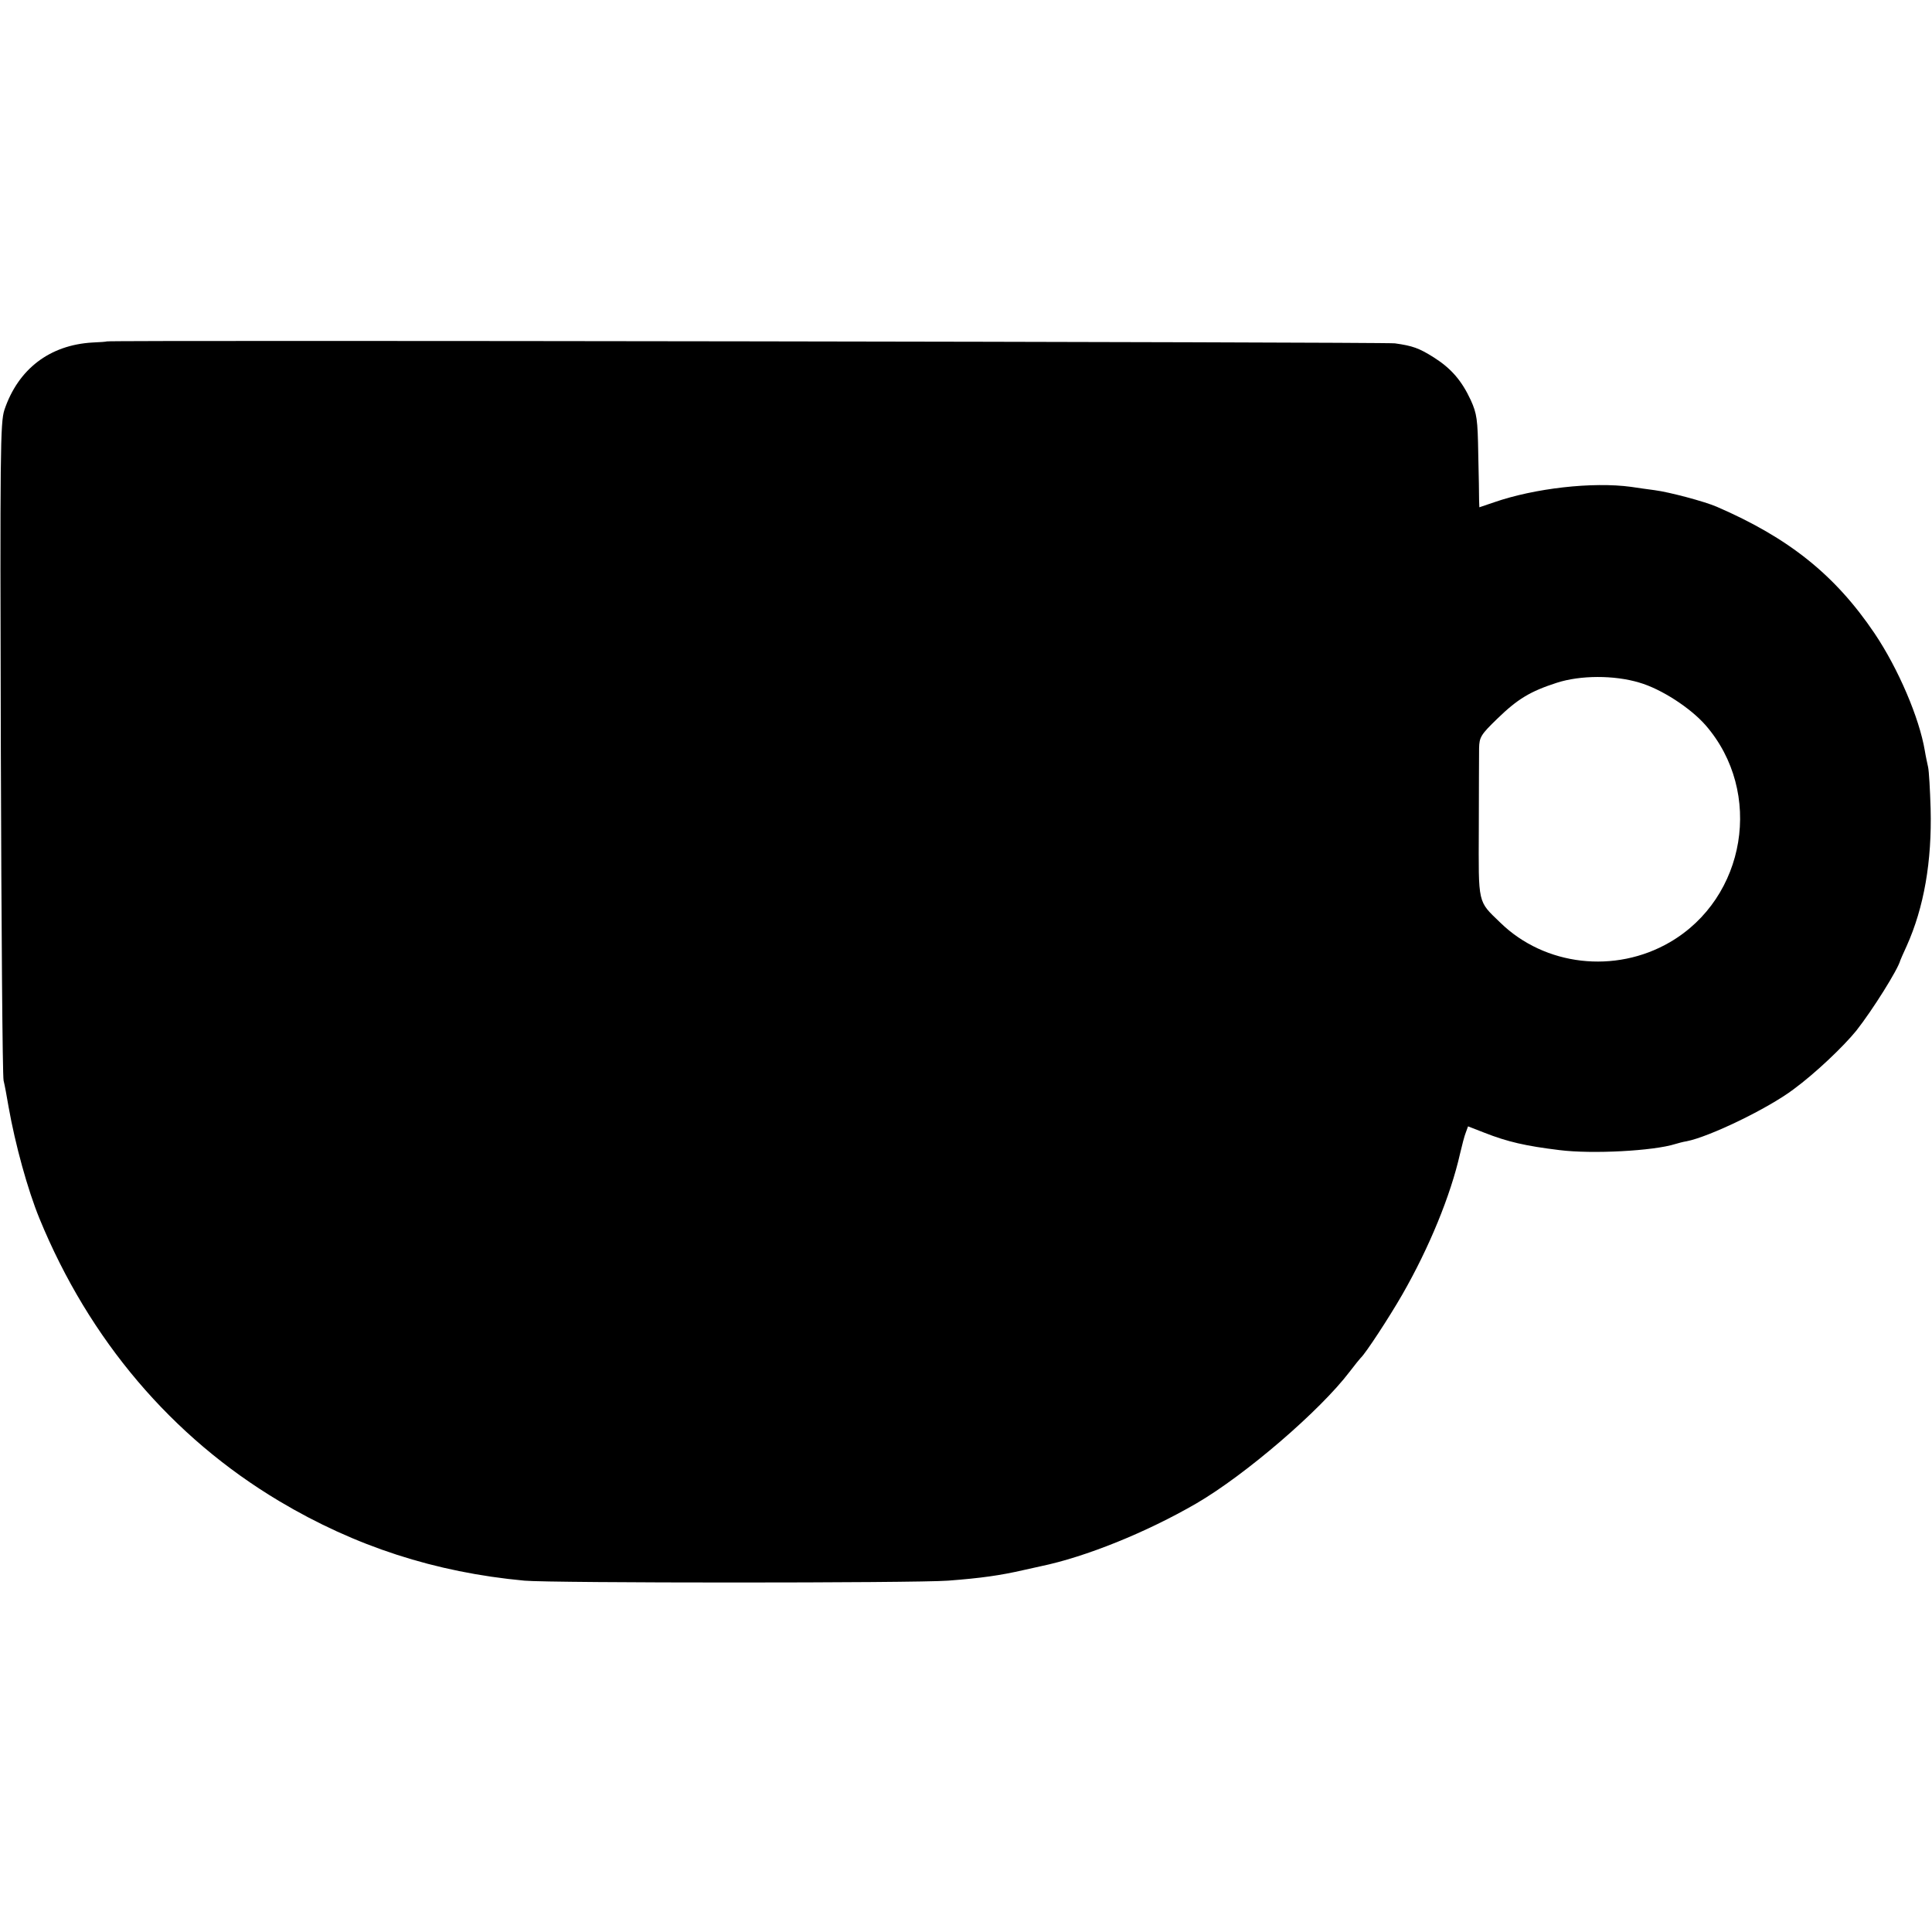
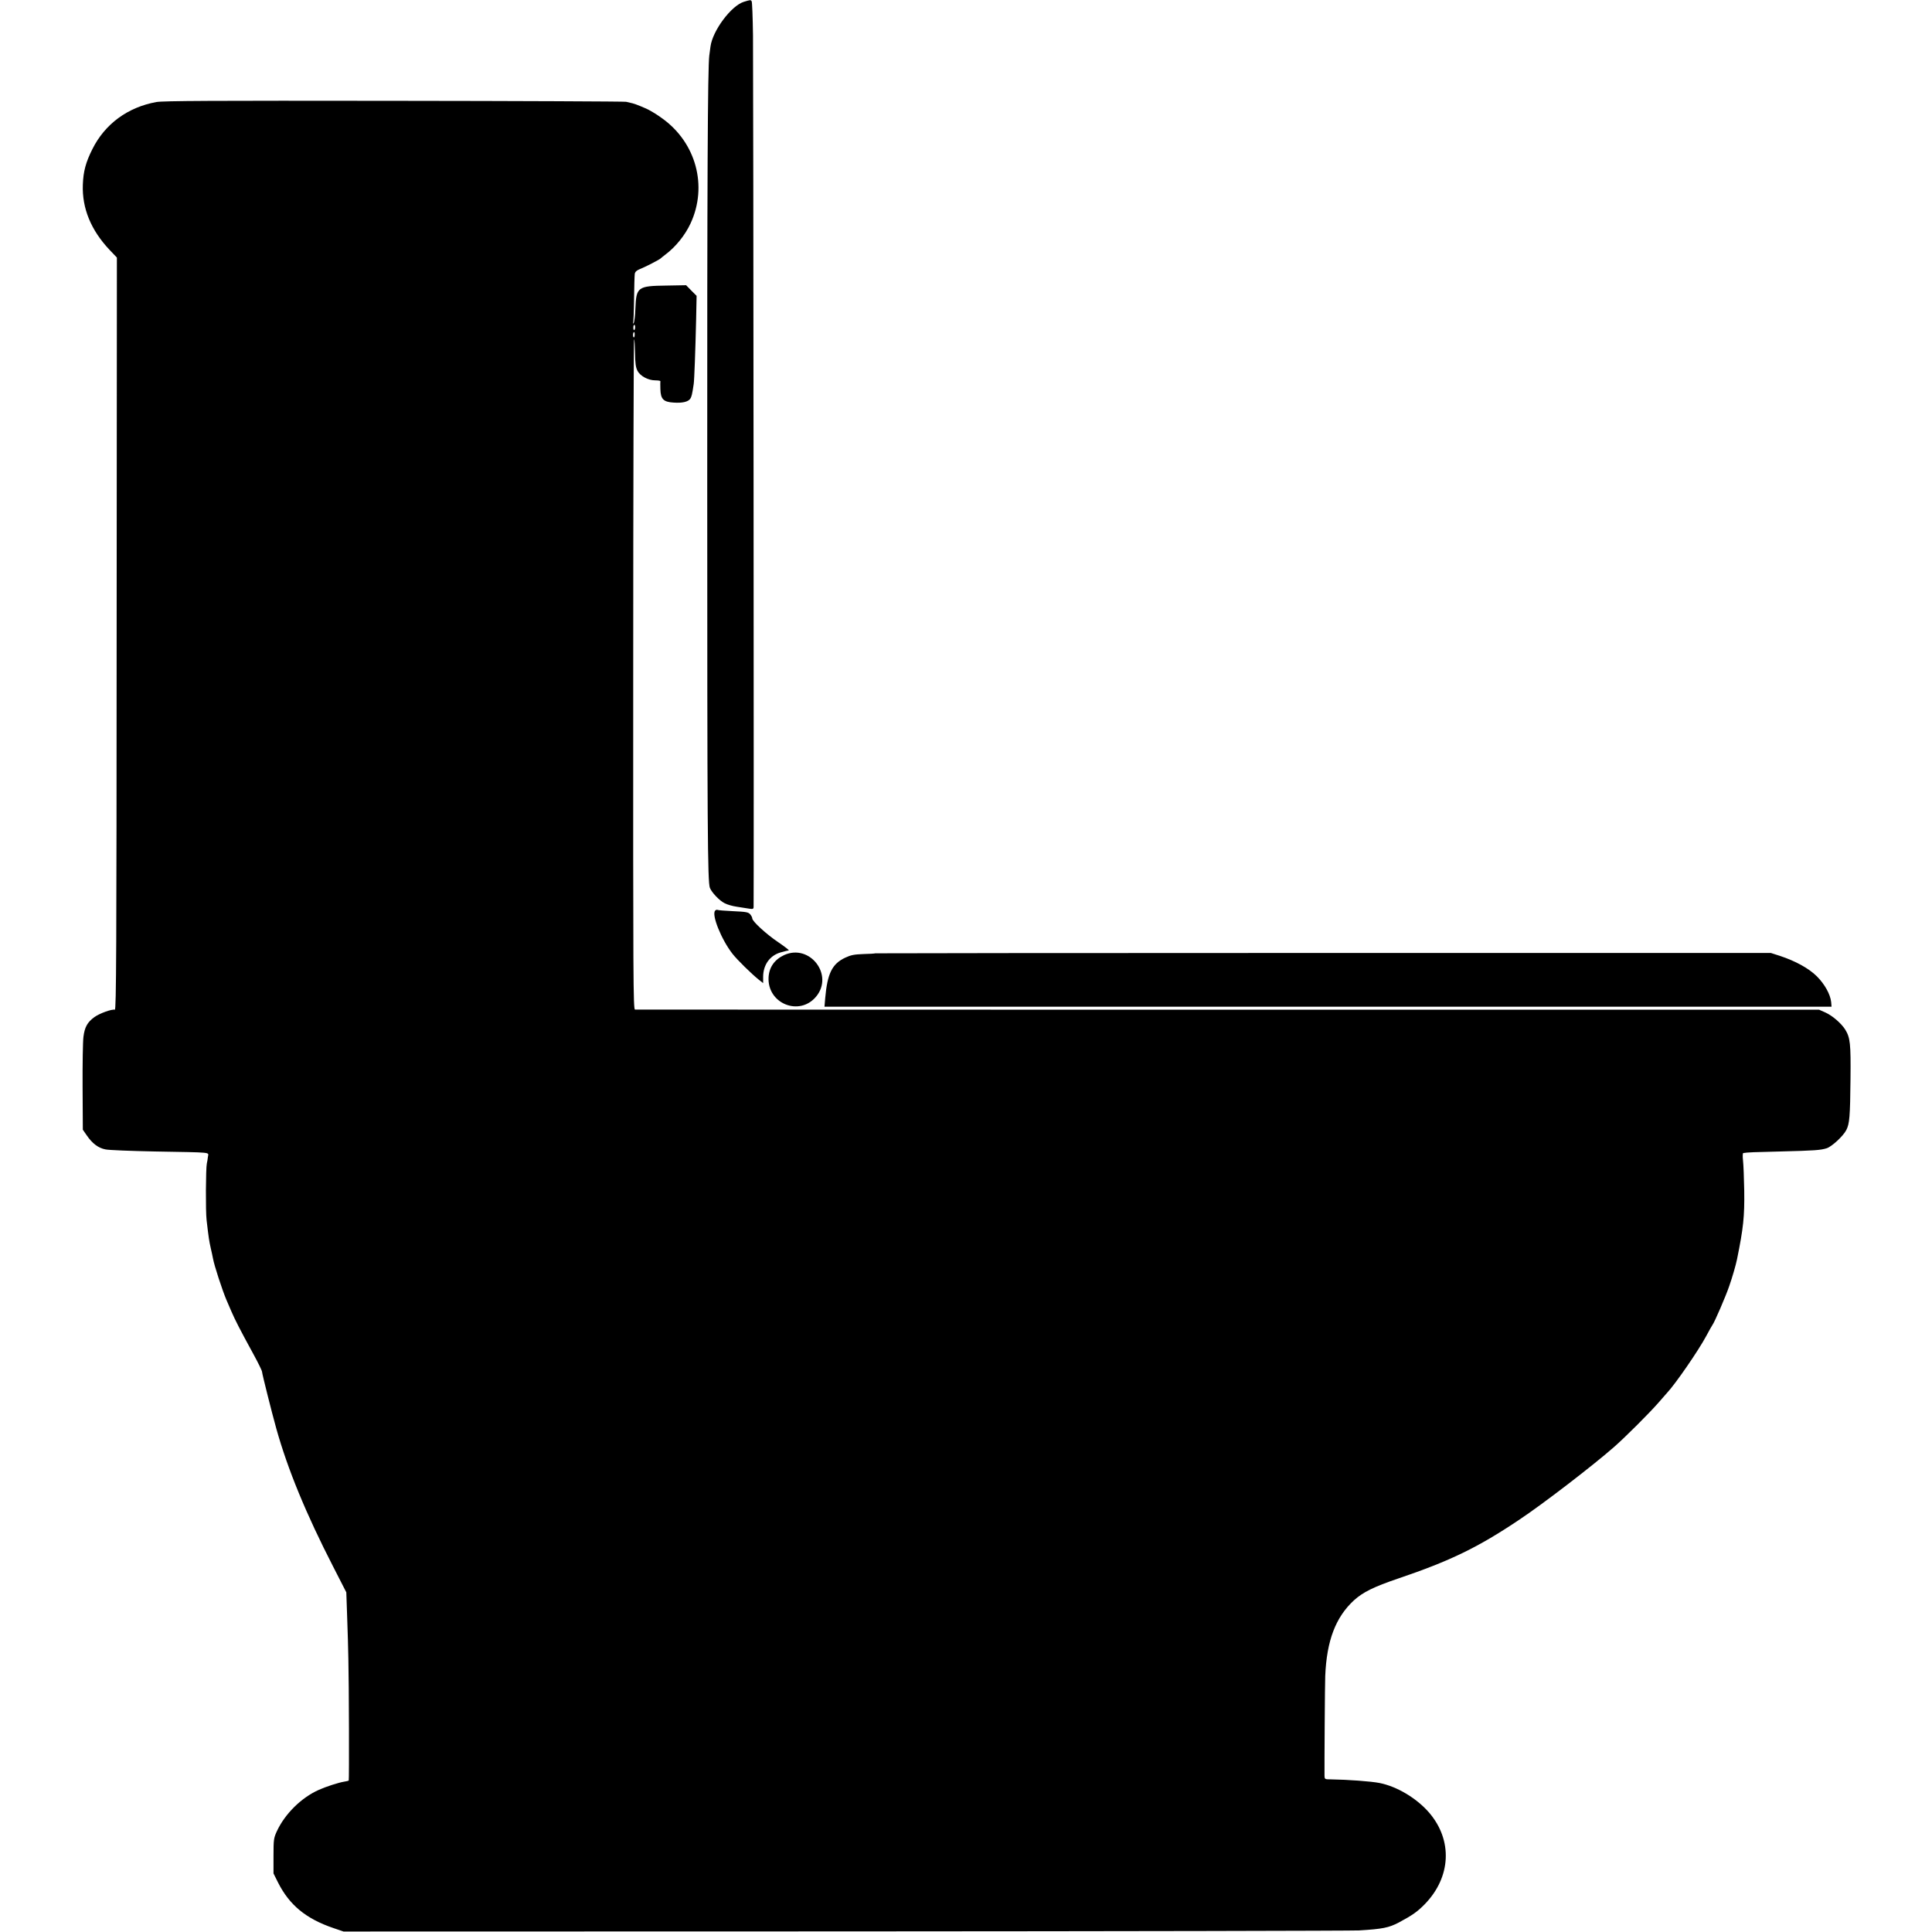
- <svg xmlns="http://www.w3.org/2000/svg" version="1.0" width="700pt" height="700pt" viewBox="0 0 700 700" preserveAspectRatio="xMidYMid meet">
-   <g transform="translate(0,700) scale(0.1,-0.1)" fill="#000000" stroke="none">
-     <path d="M387 5763 c-1 -1 -24 -3 -52 -4 -155 -9 -269 -96 -319 -244 -15 -46 -16 -145 -13 -1225 2 -646 6 -1188 10 -1205 4 -16 12 -59 18 -95 24 -136 69 -300 112 -405 180 -439 480 -792 869 -1024 275 -164 565 -258 888 -288 97 -9 1416 -9 1535 0 119 9 189 19 272 38 27 6 55 12 63 14 164 34 384 123 565 228 177 103 448 336 555 477 19 25 37 47 40 50 17 15 104 148 151 230 97 169 175 359 209 510 7 30 16 65 21 77 l8 22 59 -23 c84 -33 149 -48 272 -63 119 -15 341 -3 420 22 10 3 28 8 41 10 82 16 294 118 387 188 79 58 181 155 228 213 59 75 151 222 159 254 1 3 11 26 23 52 63 140 92 307 87 498 -2 69 -6 136 -9 150 -3 14 -9 41 -12 60 -20 119 -96 297 -182 425 -143 212 -311 346 -572 459 -44 19 -171 53 -225 60 -22 3 -60 8 -85 12 -140 19 -350 -5 -497 -56 l-53 -18 -1 26 c0 15 -1 90 -3 167 -2 126 -5 146 -27 195 -33 71 -71 115 -134 155 -54 34 -77 42 -141 51 -35 5 -4663 12 -4667 7z m5552 -1236 c80 -23 186 -92 241 -155 210 -242 147 -625 -130 -786 -198 -115 -453 -86 -614 71 -83 80 -79 64 -78 341 0 136 1 267 1 291 1 40 6 49 66 107 73 71 119 99 215 130 86 28 209 28 299 1z" />
-   </g>
+ <svg xmlns="http://www.w3.org/2000/svg" version="1" width="2133.333" height="2133.333" viewBox="0 0 1600 1600">
+   <path d="M616 1.5c-10.5 3.3-25.8 23.8-27.6 37-.3 2.7-.8 6.1-1 7.5-1.3 9.9-1.8 104.1-1.7 355 0 286.6.3 329.3 2.2 334.3 1.5 3.8 7.9 10.6 12.2 12.7 2 1.1 6.5 2.4 10 2.9 3.5.6 8.1 1.3 10.2 1.6 3.1.5 3.7.3 3.8-1.2.3-5.3-.2-699.1-.5-722-.2-14.9-.7-27.7-1.1-28.2-.8-1.3-.9-1.3-6.5.4z" />
+   <path d="M129.5 84.5c-23.8 4.3-42.6 18.2-53 39-5.5 11-7.5 18.4-7.9 29.5-.7 19.5 6.7 37.6 22.2 54l6 6.3-.2 311.6c-.1 262.6-.3 311.6-1.5 311.3-2.6-.6-12.6 3-16.9 6.1-5.8 4.2-8.1 8.3-9.1 16.4-.5 3.7-.8 22.6-.7 41.8l.2 35.1 3.2 4.6c4.6 6.8 9.7 10.6 15.6 11.7 2.8.6 21.1 1.3 40.6 1.7 49.4.9 44.6.4 44.2 4.4-.2 1.9-.6 4.3-.9 5.5-.9 3.8-1.1 39.9-.2 47 1.7 14.7 2.1 17.2 3.4 23 .8 3.3 1.6 7.3 1.9 8.8 1 5.7 7.6 25.9 11.1 34.2.7 1.6 2.6 5.9 4.1 9.5 3 7 7.2 15.2 18.3 35.5 3.9 7.1 7.1 13.7 7.1 14.5.1 1.9 7.9 33 11.8 47 9.5 34 24.8 71 47.2 114.6l10.8 21.1.7 20.4c.4 11.2.9 26.9 1 34.9.5 19.2.7 100.2.3 100.6-.2.2-1.9.6-3.8.9-4.5.7-15.3 4.2-21 6.8-14.4 6.4-28 19.8-34.7 34.2-2.6 5.7-2.8 6.8-2.8 20.5v14.5l3.8 7.6c9.4 18.6 23.1 29.9 45.7 37.6l8.5 2.9 415.5-.1c228.5-.1 420-.5 425.5-.8 19.5-1.2 24.6-2.2 33-6.6 11.2-6 15.3-8.9 21.3-15 22-22.5 23.4-53.1 3.7-76-10.3-11.9-26.5-21.6-41-24.5-7.2-1.4-26.3-2.8-40.2-3-5.2 0-5.3-.1-5.4-3.1-.1-7.9.3-76.8.6-82.5 1.2-29.3 8.6-48.7 23.8-62.7 7.5-6.8 16.5-11.2 36.8-18.1 42.8-14.5 65.9-25.7 99.9-48.5 20-13.3 60.9-44.8 78.4-60.1 9.5-8.3 29.8-28.6 37.1-37 3.3-3.8 6.5-7.4 7-8 6.9-7.3 26-35 32.5-47.1 2.3-4.4 4.7-8.5 5.1-9.1 1.7-2.1 11.2-24.1 14-32.4 2.6-7.4 5.4-17.2 6.4-22 5.3-26 6.3-35.5 6-57-.2-10.2-.6-21.3-1-24.8-.4-3.4-.3-6.3.2-6.3 3.5-.6 8.9-.8 30.8-1.3 28.5-.7 33.4-1.1 38.4-2.7 4.3-1.5 13.6-10.1 16.1-15 2.7-5.2 3.2-11 3.5-42.2.3-29.5-.2-34.3-4.4-41.1-3.2-5.1-10.6-11.5-16.4-14.1l-5.2-2.3H1017c-269.2 0-490.2-.1-491.1-.1-1.5-.1-1.6-23-1.5-277.6 0-152.6.4-277.5.7-277.5.4 0 .7 5.1.8 11.2.1 8.7.6 12.1 2 14.8 2.2 4.4 8.9 8 14.8 8 2.3 0 4.2.3 4.2.7-.1.5-.1 3.4 0 6.5.2 8.3 2.5 10.7 10.9 11.2 7.4.5 11.9-.6 13.8-3.1 1.1-1.6 1.6-3.4 2.9-12.3.5-3.2 1.4-27.9 2-53.3l.4-19.7-4.4-4.4-4.3-4.4-16.4.3c-23.7.3-24.9 1.2-25.6 19-.2 6-.9 11.4-1.4 12-.7.7-.9.6-.5-.1.3-.6.7-9.4.8-19.7.1-10.2.4-19.7.6-21 .3-1.6 1.6-2.8 4.1-3.8 4.2-1.6 16.4-7.9 17.2-8.8.3-.3 2.1-1.8 4.1-3.3 8.4-6.3 16.2-15.9 20.8-25.8 14.3-30.8 4.6-66.8-23.4-86.9-4.6-3.3-6.2-4.3-11.2-7.1-3.3-1.7-10.8-4.8-13.3-5.4-1.4-.3-3.8-.9-5.5-1.3-1.6-.3-88.3-.7-192.5-.8-149.8-.2-191 0-196.5 1zM526 270.9c0 1.1-.3 2.2-.7 2.4-.5.3-.8-.6-.8-1.9 0-1.3.3-2.4.8-2.4.4 0 .7.9.7 1.9zm-.4 6.5c0 1.3-.4 2.2-.8 2-.9-.6-.6-4.4.3-4.4.4 0 .6 1.1.5 2.4z" />
+   <path d="M592.3 754.1c-3.3 3.3 5.2 24.2 14.4 35.9 4.1 5.2 15.7 16.5 21.4 21.1l3.9 3.1v-5.4c.1-9.8 5.5-17.4 14.3-20 5.5-1.5 5.5-1.5 6.9-1.7.7 0-3.1-3-8.4-6.6-9.9-6.6-21.8-17.5-21.8-19.9 0-.8-.8-2.3-1.7-3.4-1.6-1.8-3.4-2.1-14.1-2.6-6.8-.3-12.7-.8-13.1-1.1-.4-.2-1.2 0-1.8.6z" />
+   <path d="M649.5 790.9c-8 3.7-12.5 10-13 18.4-1.2 21.9 25.6 32.7 39.4 16 14.8-17.9-5.2-43.9-26.4-34.4zM724.8 789.5c-.2.2-4.6.5-9.8.6-7.7.3-10.3.8-15 3-10.9 5.1-14.8 13.1-16.6 33.5l-.6 7.1h834l-.3-3.8c-.7-6.5-5.4-14.9-11.9-21.4-6.7-6.6-17.6-12.6-30.6-16.9l-7.5-2.4h-370.7c-203.9 0-370.8.2-371 .3z" />
</svg>
